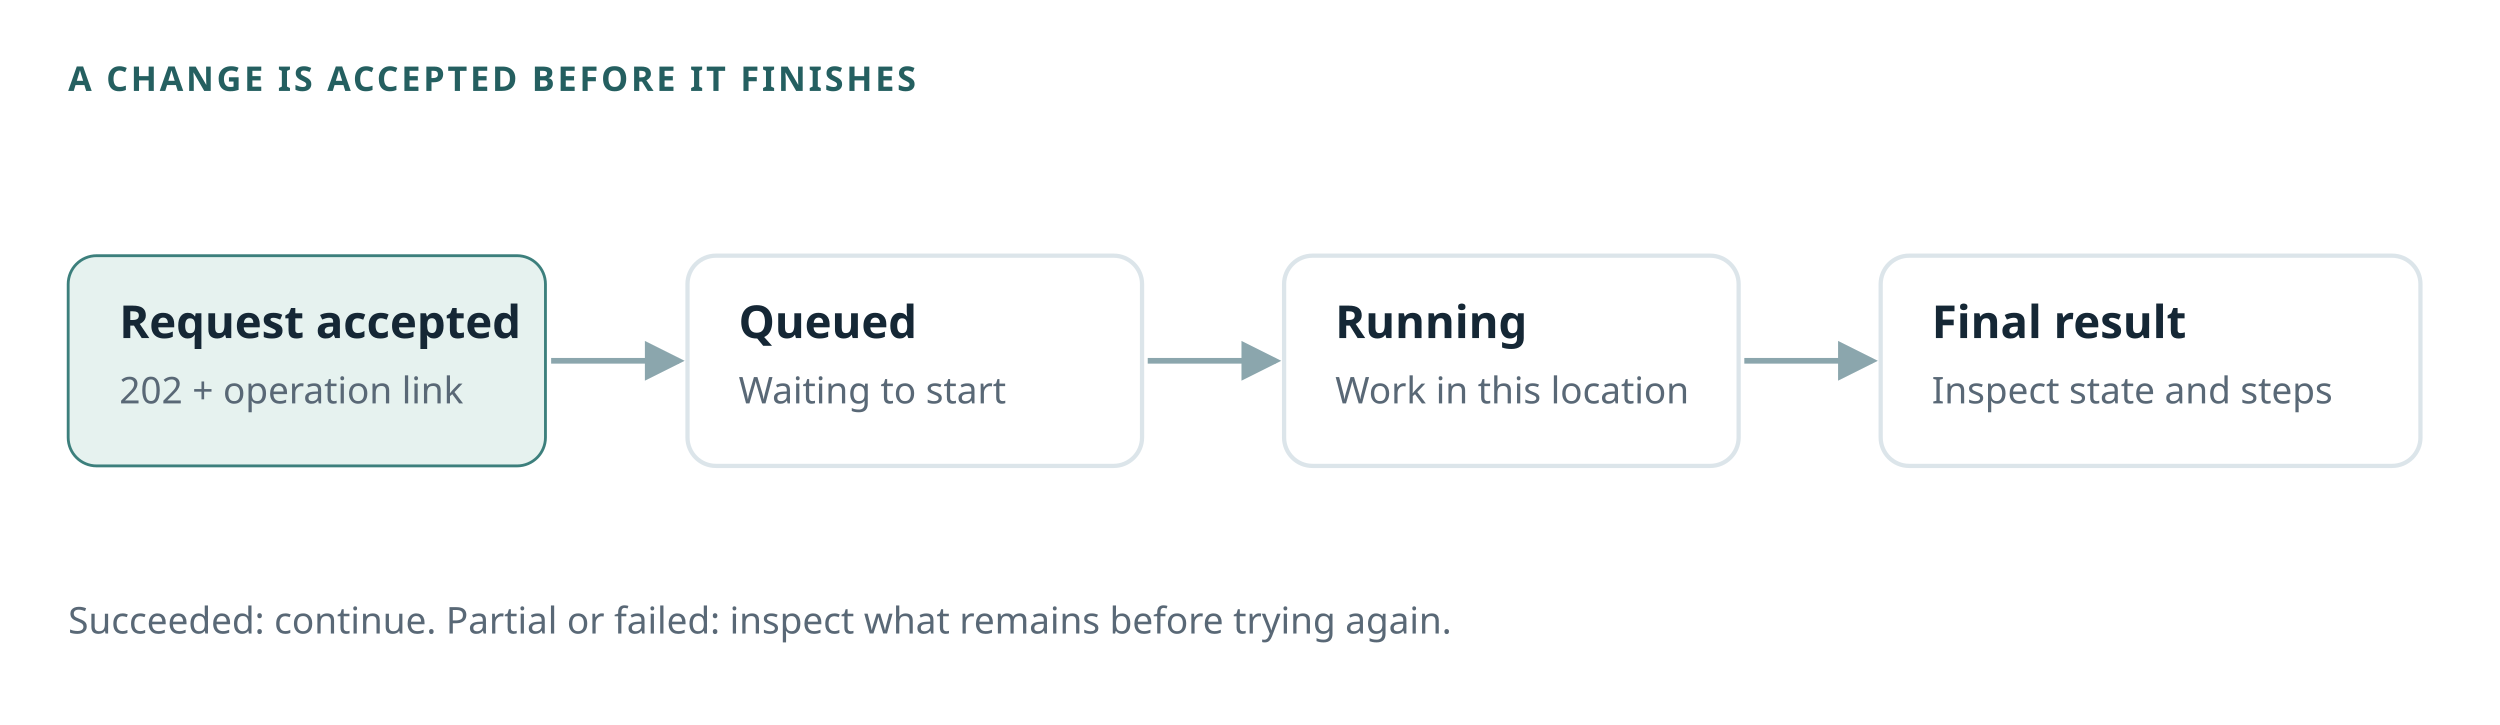
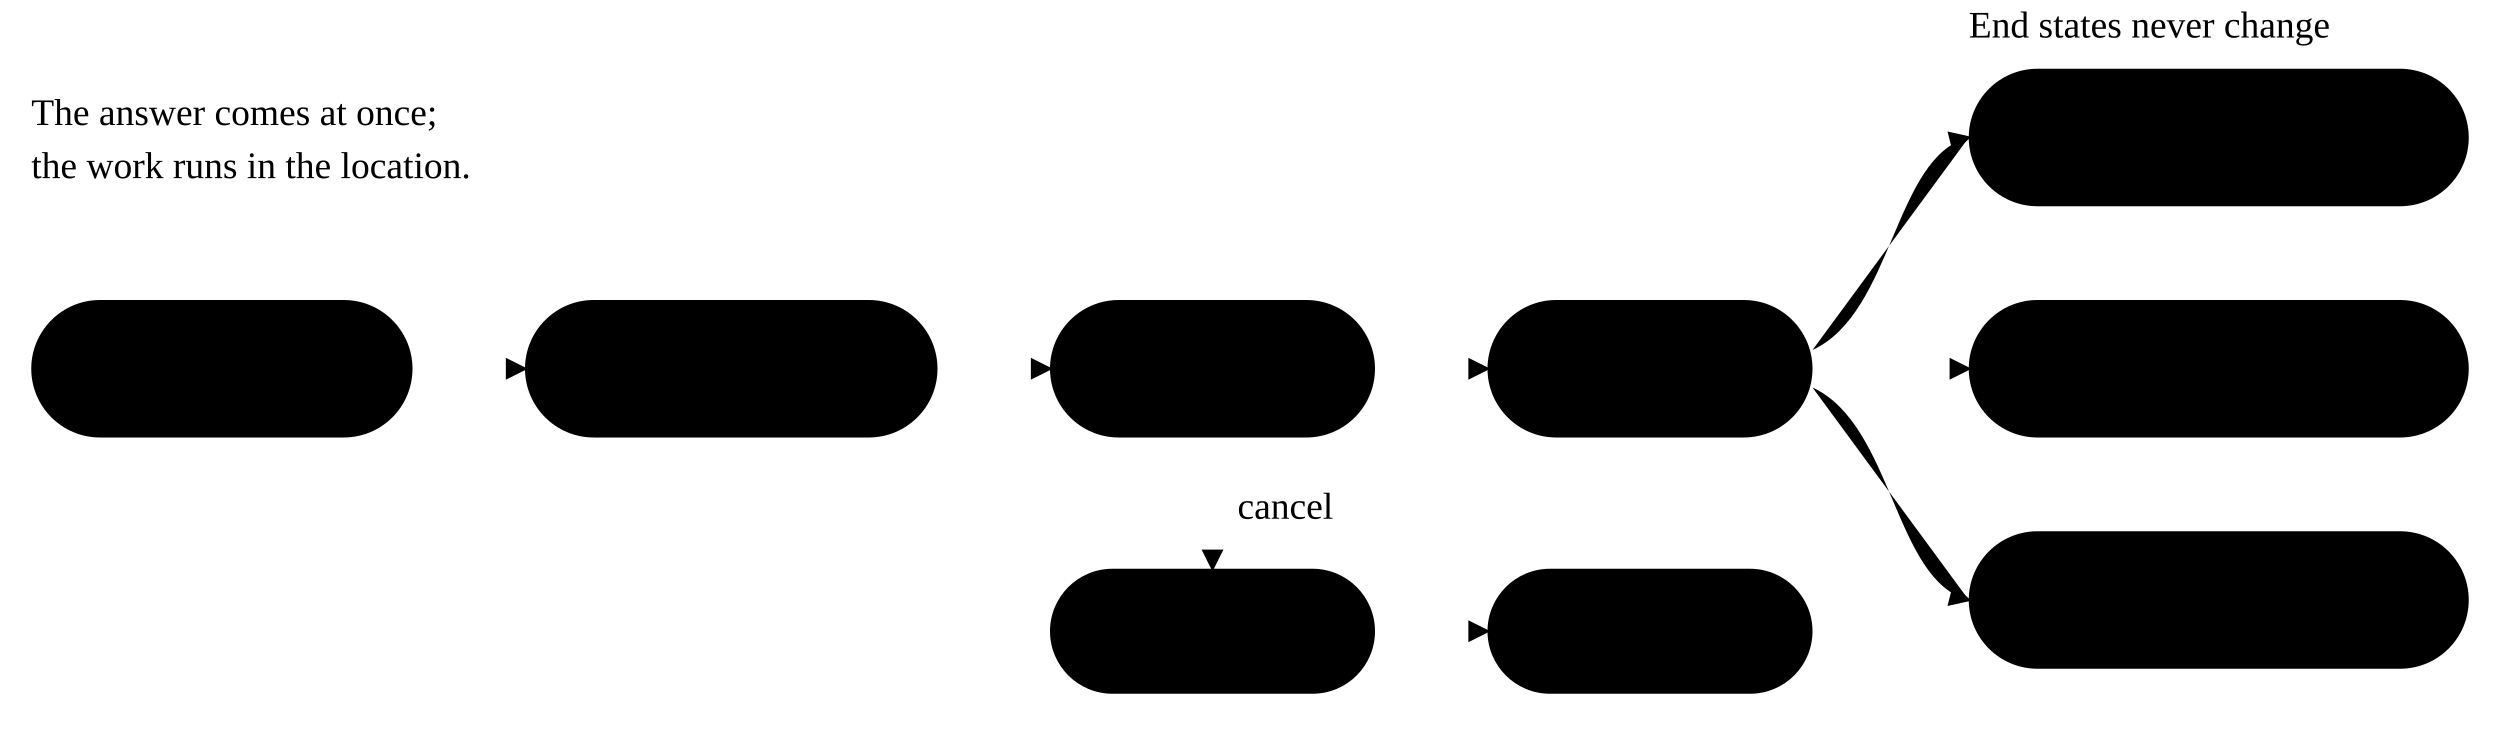
- <svg xmlns="http://www.w3.org/2000/svg" class="cloud-diagram" viewBox="0 0 880 255" role="img" aria-labelledby="operation-lifecycle-title operation-lifecycle-desc">
-   <style>.diagram-bg{fill:var(--docs-surface,#f8fafb);stroke:var(--docs-border,#dce5ea)}.diagram-card{fill:var(--md-default-bg-color,#fff);stroke:var(--docs-border,#dce5ea);stroke-width:1.5}.diagram-title{fill:var(--docs-heading,#152735);font:600 16px system-ui,sans-serif}.diagram-small{fill:var(--docs-muted,#596876);font:13px system-ui,sans-serif}.diagram-label{fill:var(--md-typeset-a-color,#245f60);font:600 12px system-ui,sans-serif;letter-spacing:1px}.diagram-line{fill:none;stroke:var(--docs-line,#8ba6ad);stroke-width:2}.diagram-accent{fill:var(--docs-tint,#e6f2ef);stroke:var(--docs-accent,#3c7f7c)}.diagram-ink{fill:var(--md-typeset-a-color,#245f60)}</style>
+ <svg xmlns="http://www.w3.org/2000/svg" viewBox="0 0 800 236" role="img" aria-labelledby="do-title do-desc">
  <defs>
-     <marker id="operation-lifecycle-arrow" markerWidth="7" markerHeight="7" refX="6" refY="3.5" orient="auto">
-       <path d="M0 0L7 3.5L0 7" fill="#8ba6ad" />
+     <marker id="do-arrow" viewBox="0 0 8 8" refX="7" refY="4" markerWidth="7" markerHeight="7" orient="auto-start-reverse">
+       <path class="d-arrow" d="M0 0L8 4L0 8z" />
    </marker>
  </defs>
-   <text x="24" y="32" class="diagram-label" text-anchor="start">A CHANGE IS ACCEPTED BEFORE IT FINISHES</text>
-   <rect x="24" y="90" width="168" height="74" rx="10" class="diagram-accent" />
-   <text x="42" y="119" class="diagram-title" text-anchor="start">Request accepted</text>
-   <text x="42" y="142" class="diagram-small" text-anchor="start">202 + operation link</text>
-   <path d="M194 127H239" class="diagram-line" marker-end="url(#operation-lifecycle-arrow)" />
-   <rect x="242" y="90" width="160" height="74" rx="10" class="diagram-card" />
-   <text x="260" y="119" class="diagram-title" text-anchor="start">Queued</text>
-   <text x="260" y="142" class="diagram-small" text-anchor="start">Waiting to start</text>
-   <path d="M404 127H449" class="diagram-line" marker-end="url(#operation-lifecycle-arrow)" />
-   <rect x="452" y="90" width="160" height="74" rx="10" class="diagram-card" />
-   <text x="470" y="119" class="diagram-title" text-anchor="start">Running</text>
-   <text x="470" y="142" class="diagram-small" text-anchor="start">Work in this location</text>
-   <path d="M614 127H659" class="diagram-line" marker-end="url(#operation-lifecycle-arrow)" />
-   <rect x="662" y="90" width="190" height="74" rx="10" class="diagram-card" />
-   <text x="680" y="119" class="diagram-title" text-anchor="start">Final result</text>
-   <text x="680" y="142" class="diagram-small" text-anchor="start">Inspect state and steps</text>
-   <text x="24" y="223" class="diagram-small" text-anchor="start">Succeeded: continue. Partial or failed: inspect what remains before trying again.</text>
+   <rect class="d-box" x="10" y="96" width="122" height="44" rx="22" />
+   <text class="d-title" x="71" y="123" text-anchor="middle">Your change</text>
+   <rect class="d-box" x="168" y="96" width="132" height="44" rx="22" />
+   <text class="d-title d-mono" x="234" y="123" text-anchor="middle">202 Accepted</text>
+   <rect class="d-box-teal" x="336" y="96" width="104" height="44" rx="22" />
+   <text class="d-title" x="388" y="123" text-anchor="middle">Queued</text>
+   <rect class="d-box-teal" x="476" y="96" width="104" height="44" rx="22" />
+   <text class="d-title" x="528" y="123" text-anchor="middle">Running</text>
+   <rect class="d-box-teal" x="630" y="22" width="160" height="44" rx="22" />
+   <text class="d-title" x="710" y="49" text-anchor="middle">Succeeded</text>
+   <rect class="d-box" x="630" y="96" width="160" height="44" rx="22" />
+   <text class="d-title" x="710" y="123" text-anchor="middle">Partially succeeded</text>
+   <rect class="d-box" x="630" y="170" width="160" height="44" rx="22" />
+   <text class="d-title" x="710" y="197" text-anchor="middle">Failed</text>
+   <rect class="d-box" x="336" y="182" width="104" height="40" rx="20" />
+   <text class="d-muted" x="388" y="207" text-anchor="middle">Cancelling</text>
+   <rect class="d-box" x="476" y="182" width="104" height="40" rx="20" />
+   <text class="d-muted" x="528" y="207" text-anchor="middle">Cancelled</text>
+   <path class="d-line" d="M132 118H168" marker-end="url(#do-arrow)" />
+   <path class="d-line" d="M300 118H336" marker-end="url(#do-arrow)" />
+   <path class="d-line" d="M440 118H476" marker-end="url(#do-arrow)" />
+   <path class="d-line" d="M580 112C606 100 606 50 630 44" marker-end="url(#do-arrow)" />
+   <path class="d-line" d="M580 118H630" marker-end="url(#do-arrow)" />
+   <path class="d-line" d="M580 124C606 136 606 186 630 192" marker-end="url(#do-arrow)" />
+   <path class="d-line d-dash" d="M388 140V182" marker-end="url(#do-arrow)" />
+   <path class="d-line d-dash" d="M440 202H476" marker-end="url(#do-arrow)" />
+   <text class="d-muted" x="396" y="166">cancel</text>
+   <text class="d-muted" x="10" y="40">The answer comes at once;</text>
+   <text class="d-muted" x="10" y="57">the work runs in the location.</text>
+   <text class="d-label" x="630" y="12">End states never change</text>
</svg>
